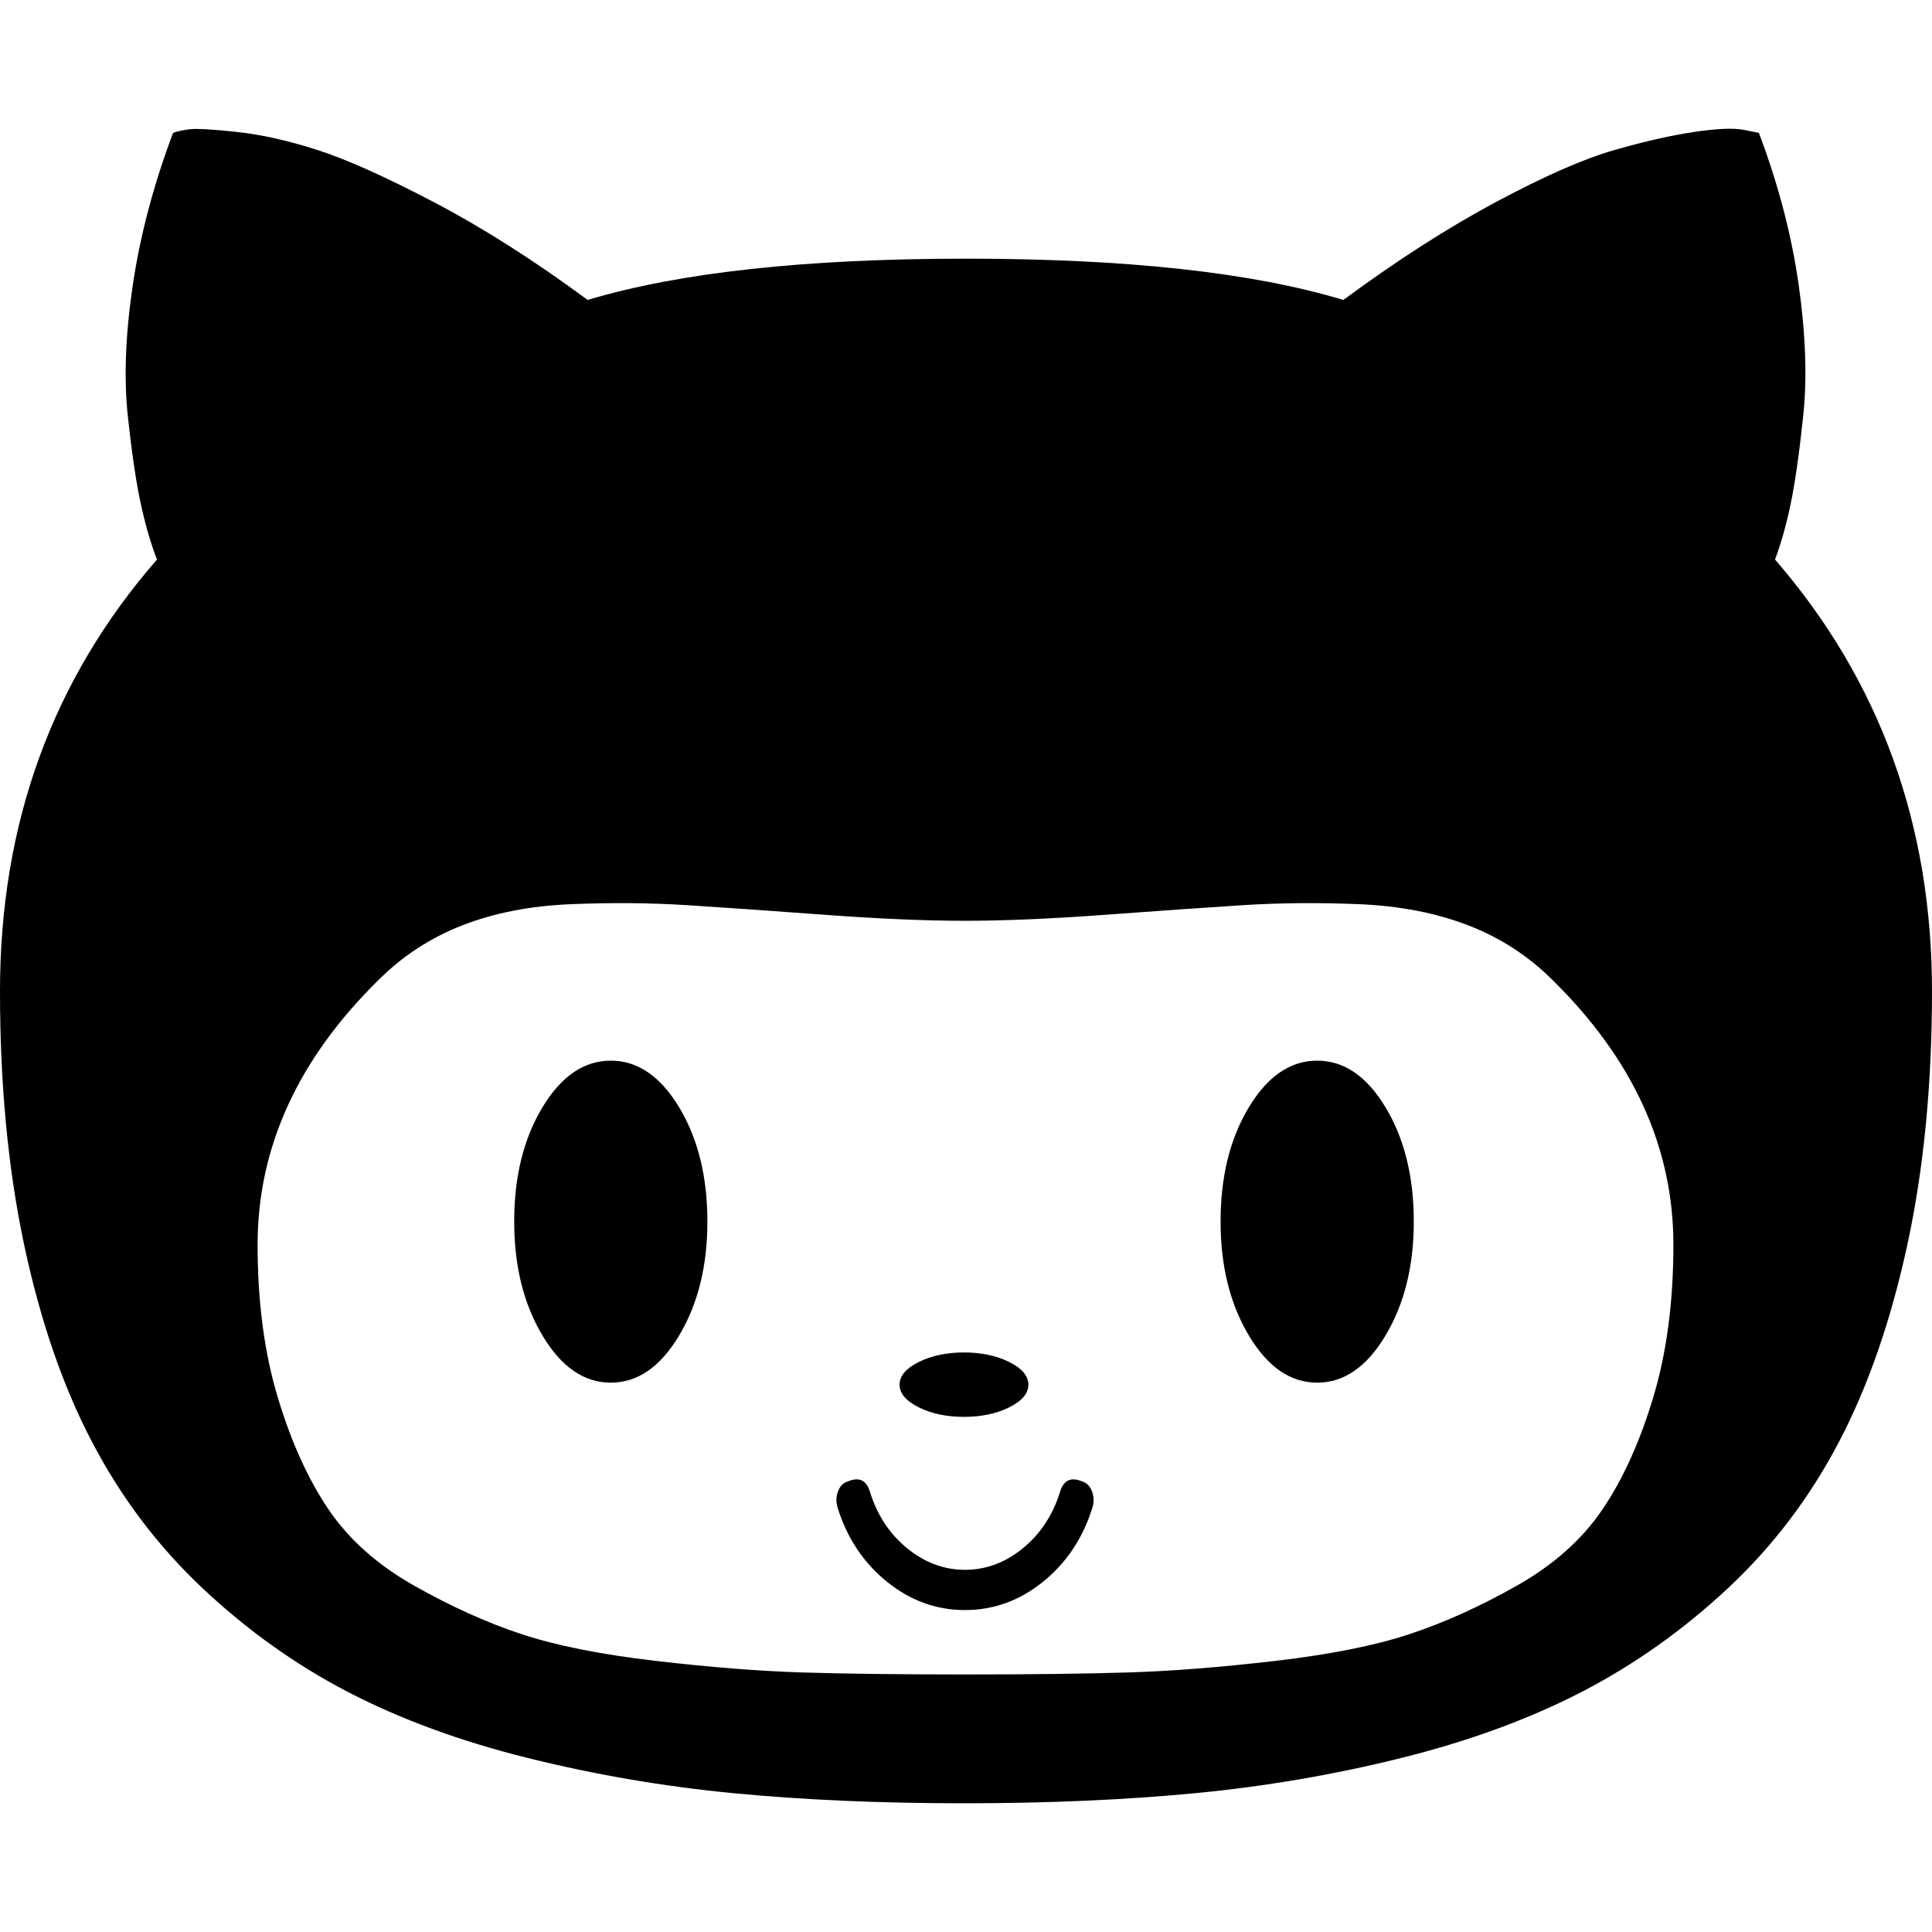
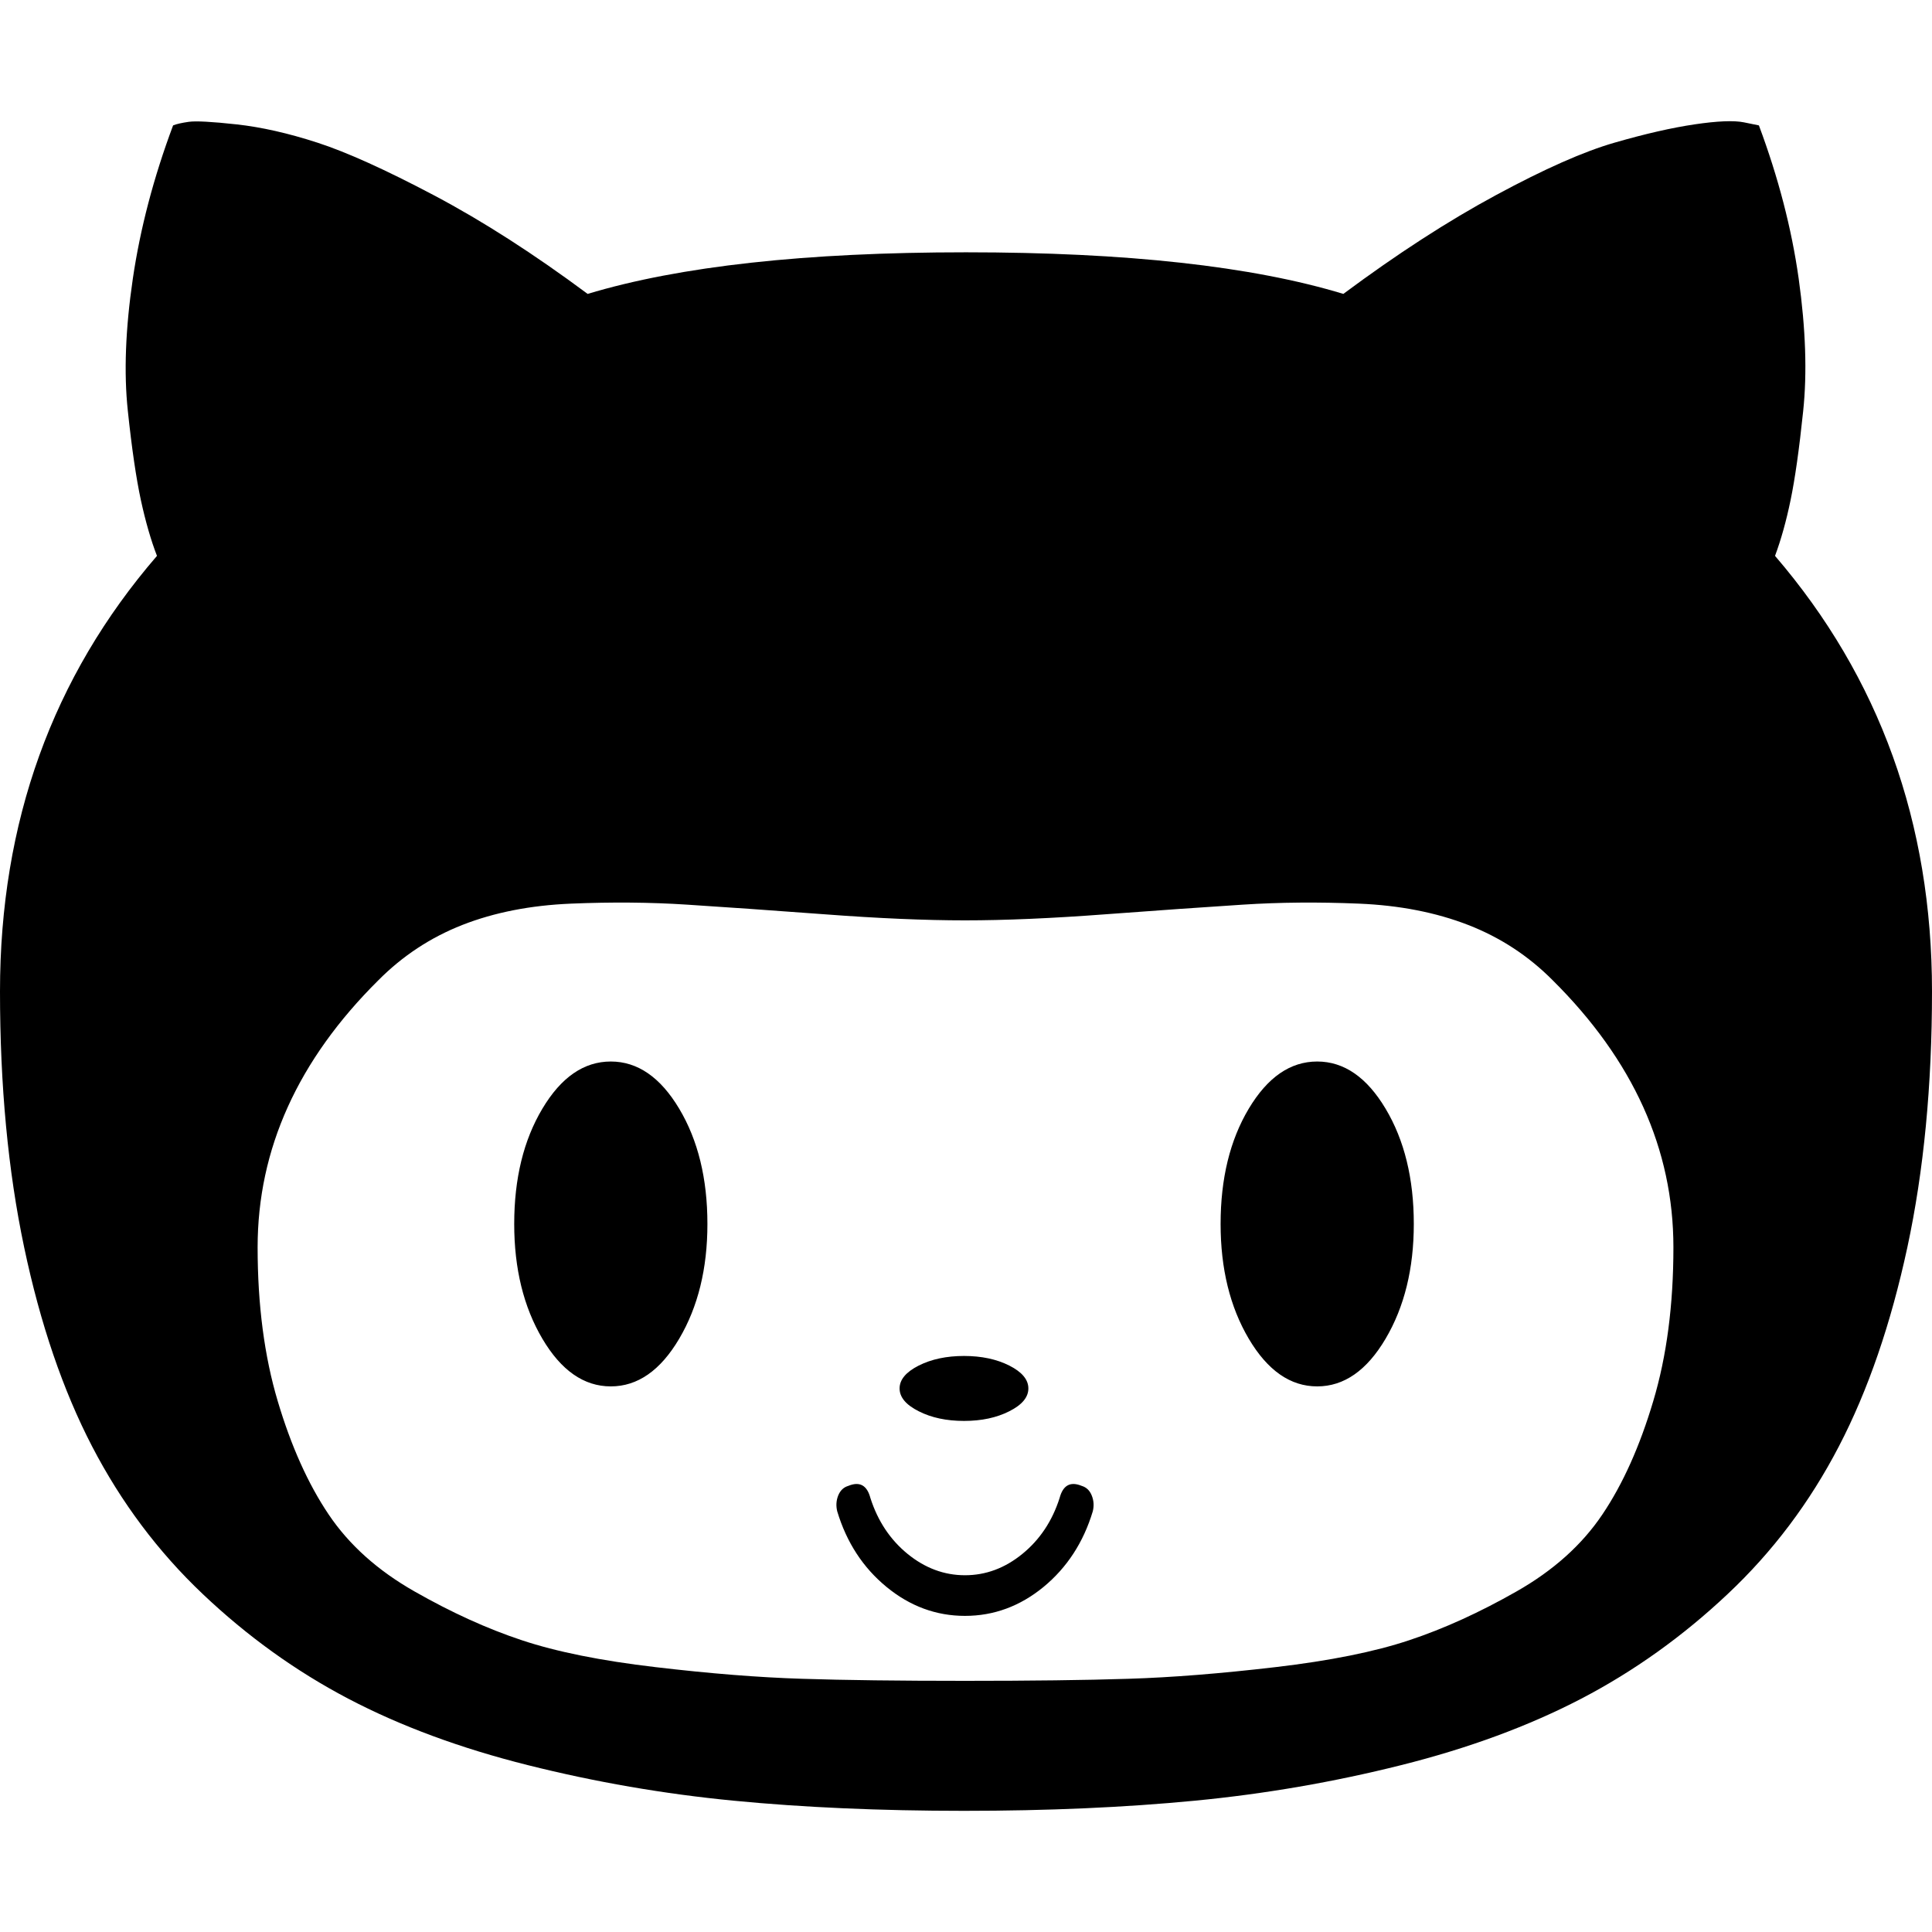
- <svg xmlns="http://www.w3.org/2000/svg" version="1.1" id="Layer_1" x="0px" y="0px" width="512px" height="512px" viewBox="0 0 512 512" enable-background="new 0 0 512 512" xml:space="preserve">
-   <path d="M0,262.684c0-44.444,13.867-82.578,41.6-114.399c-1.6-4.089-3.022-8.978-4.267-14.667c-1.245-5.688-2.4-13.511-3.467-23.467  c-1.067-9.955-0.622-21.511,1.333-34.666c1.956-13.156,5.511-26.578,10.667-40.267c0.889-0.356,2.267-0.667,4.133-0.934  c1.866-0.267,6.089-0.045,12.667,0.667c6.578,0.711,13.733,2.311,21.467,4.8c7.733,2.488,18.044,7.11,30.934,13.866  c12.889,6.756,26.444,15.378,40.667,25.867C180.089,72.194,213.511,68.55,256,68.55c42.489,0,75.822,3.645,100,10.934  c14.222-10.489,27.733-19.156,40.533-26c12.8-6.845,23.245-11.423,31.334-13.733c8.088-2.312,15.155-3.911,21.199-4.8  c6.045-0.89,10.399-1.067,13.066-0.534l4,0.801c5.155,13.688,8.666,27.11,10.533,40.267c1.866,13.155,2.267,24.755,1.199,34.8  c-1.066,10.044-2.179,17.822-3.333,23.333c-1.155,5.512-2.533,10.4-4.133,14.667c27.732,32,41.6,70.133,41.6,114.4  c0,24.711-2.178,47.11-6.533,67.199c-4.354,20.088-10.399,37.512-18.134,52.268c-7.733,14.755-17.555,27.688-29.467,38.8  c-11.911,11.11-24.844,20.267-38.8,27.467c-13.955,7.199-29.866,13.021-47.733,17.467c-17.866,4.444-36.089,7.556-54.666,9.333  c-18.578,1.777-38.979,2.667-61.2,2.667s-42.578-0.89-61.067-2.667c-18.489-1.777-36.667-4.889-54.533-9.333  c-17.867-4.444-33.733-10.268-47.6-17.467c-13.867-7.2-26.711-16.354-38.533-27.467c-11.822-11.112-21.6-24.045-29.333-38.8  c-7.733-14.756-13.733-32.18-18-52.268C2.133,309.795,0,287.395,0,262.684z M68.267,329.884c0,15.11,1.778,28.577,5.333,40.399  c3.555,11.822,8.044,21.732,13.467,29.732c5.422,8,13.022,14.756,22.8,20.268c9.778,5.512,19.245,9.777,28.4,12.8  c9.156,3.022,20.978,5.378,35.467,7.067c14.489,1.688,27.422,2.711,38.8,3.065c11.378,0.355,25.778,0.533,43.2,0.533  c17.422,0,31.866-0.178,43.333-0.533c11.467-0.354,24.443-1.378,38.934-3.065c14.489-1.689,26.312-4.046,35.467-7.067  s18.622-7.288,28.4-12.8c9.776-5.512,17.377-12.268,22.8-20.268c5.422-8,9.911-17.91,13.467-29.732s5.333-25.289,5.333-40.399  c0-25.778-10.667-49.155-32-70.134c-6.399-6.4-13.867-11.245-22.399-14.533c-8.533-3.289-18.179-5.156-28.934-5.601  c-10.756-0.444-21.021-0.355-30.801,0.267c-9.777,0.622-21.866,1.467-36.268,2.533c-14.399,1.067-26.844,1.601-37.333,1.601  s-22.934-0.533-37.333-1.601c-14.4-1.066-26.489-1.911-36.267-2.533c-9.778-0.622-20.044-0.711-30.8-0.267  c-10.756,0.444-20.355,2.312-28.8,5.601c-8.444,3.288-15.867,8.133-22.267,14.533C78.933,280.729,68.267,304.105,68.267,329.884z   M136.267,323.75c0-11.911,2.489-22,7.467-30.268c4.978-8.267,11.022-12.399,18.133-12.399c7.111,0,13.155,4.134,18.133,12.399  c4.978,8.267,7.467,18.355,7.467,30.268c0,11.732-2.489,21.777-7.467,30.134s-11.022,12.533-18.133,12.533  c-7.111,0-13.155-4.179-18.133-12.533S136.267,335.482,136.267,323.75z M221.867,399.217c-0.355-1.422-0.267-2.8,0.267-4.134  c0.533-1.333,1.422-2.179,2.667-2.533c3.022-1.243,4.978-0.178,5.867,3.2c1.956,6.045,5.245,10.934,9.867,14.667  s9.689,5.601,15.2,5.601c5.511,0,10.578-1.867,15.201-5.601c4.621-3.733,7.91-8.622,9.865-14.667c0.891-3.378,2.846-4.443,5.866-3.2  c1.245,0.355,2.134,1.2,2.667,2.533c0.533,1.334,0.622,2.712,0.268,4.134c-2.488,8.178-6.845,14.801-13.066,19.866  c-6.223,5.067-13.155,7.601-20.8,7.601s-14.578-2.532-20.8-7.601C228.711,414.018,224.355,407.395,221.867,399.217z M238.4,366.95  c0-2.312,1.689-4.312,5.067-6c3.378-1.688,7.378-2.533,12-2.533c4.622,0,8.622,0.845,12,2.533s5.066,3.688,5.066,6  s-1.688,4.312-5.066,6c-3.378,1.688-7.378,2.532-12,2.532s-8.622-0.844-12-2.532C240.089,371.261,238.4,369.261,238.4,366.95z   M323.467,323.75c0-11.911,2.488-22,7.467-30.268c4.979-8.267,11.021-12.399,18.134-12.399c7.111,0,13.154,4.134,18.134,12.399  c4.978,8.268,7.467,18.355,7.467,30.268c0,11.732-2.489,21.777-7.467,30.134c-4.979,8.355-11.022,12.533-18.134,12.533  c-7.112,0-13.155-4.179-18.134-12.533C325.955,345.527,323.467,335.482,323.467,323.75z" />
+ <svg xmlns="http://www.w3.org/2000/svg" width="32px" height="32px" viewBox="0 0 32 32" version="1.1">
+   <description>Created with Sketch.</description>
+   <defs />
+   <g id="24" stroke="none" stroke-width="1" fill="none" fill-rule="evenodd">
+     <g id="Brands" transform="translate(-320, 0)" fill="#000000">
+       <g id="github" transform="translate(320, 0)">
+         <path d="M0,16.422 C0,13.619 0.867,11.214 2.6,9.207 C2.5,8.949 2.411,8.641 2.333,8.282 C2.256,7.924 2.183,7.43 2.117,6.802 C2.05,6.175 2.078,5.446 2.2,4.616 C2.322,3.787 2.544,2.94 2.867,2.077 C2.922,2.054 3.008,2.035 3.125,2.018 C3.242,2.001 3.506,2.015 3.917,2.06 C4.328,2.105 4.775,2.206 5.258,2.363 C5.742,2.52 6.386,2.811 7.192,3.237 C7.997,3.663 8.844,4.207 9.733,4.868 C11.256,4.409 13.344,4.179 16,4.179 C18.656,4.179 20.739,4.409 22.25,4.868 C23.139,4.207 23.983,3.66 24.783,3.229 C25.583,2.797 26.236,2.508 26.742,2.363 C27.247,2.217 27.689,2.116 28.067,2.06 C28.444,2.004 28.717,1.993 28.883,2.026 L29.133,2.077 C29.455,2.94 29.675,3.786 29.792,4.616 C29.908,5.446 29.933,6.177 29.866,6.811 C29.8,7.444 29.73,7.935 29.658,8.282 C29.586,8.63 29.5,8.938 29.4,9.207 C31.133,11.225 32,13.63 32,16.422 C32,17.98 31.864,19.392 31.592,20.659 C31.319,21.926 30.942,23.025 30.458,23.956 C29.975,24.886 29.361,25.702 28.616,26.402 C27.872,27.103 27.064,27.68 26.192,28.135 C25.319,28.589 24.325,28.956 23.208,29.236 C22.092,29.516 20.953,29.713 19.792,29.825 C18.63,29.937 17.355,29.993 15.967,29.993 C14.578,29.993 13.305,29.937 12.15,29.825 C10.994,29.713 9.858,29.516 8.742,29.236 C7.625,28.956 6.633,28.589 5.767,28.135 C4.9,27.68 4.097,27.103 3.358,26.402 C2.619,25.702 2.008,24.886 1.525,23.956 C1.042,23.025 0.667,21.926 0.4,20.659 C0.133,19.392 0,17.98 0,16.422 L0,16.422 Z M4.267,20.659 C4.267,21.612 4.378,22.462 4.6,23.207 C4.822,23.953 5.103,24.578 5.442,25.082 C5.781,25.587 6.256,26.013 6.867,26.36 C7.478,26.708 8.069,26.977 8.642,27.167 C9.214,27.358 9.953,27.507 10.858,27.613 C11.764,27.72 12.572,27.784 13.283,27.806 C13.995,27.829 14.895,27.84 15.983,27.84 C17.072,27.84 17.975,27.829 18.692,27.806 C19.408,27.784 20.219,27.719 21.125,27.613 C22.031,27.507 22.77,27.358 23.342,27.167 C23.914,26.977 24.506,26.708 25.117,26.36 C25.728,26.013 26.203,25.587 26.542,25.082 C26.881,24.578 27.161,23.953 27.383,23.207 C27.606,22.462 27.717,21.612 27.717,20.659 C27.717,19.034 27.05,17.559 25.717,16.236 C25.317,15.833 24.85,15.527 24.317,15.32 C23.784,15.113 23.181,14.995 22.508,14.967 C21.836,14.939 21.195,14.944 20.583,14.984 C19.972,15.023 19.217,15.076 18.317,15.143 C17.417,15.211 16.639,15.244 15.983,15.244 C15.328,15.244 14.55,15.211 13.65,15.143 C12.75,15.076 11.994,15.023 11.383,14.984 C10.772,14.944 10.131,14.939 9.458,14.967 C8.786,14.995 8.186,15.113 7.658,15.32 C7.131,15.527 6.667,15.833 6.267,16.236 C4.933,17.559 4.267,19.034 4.267,20.659 L4.267,20.659 Z M8.517,20.273 C8.517,19.521 8.672,18.885 8.983,18.364 C9.294,17.842 9.672,17.582 10.117,17.582 C10.561,17.582 10.939,17.843 11.25,18.364 C11.561,18.885 11.717,19.521 11.717,20.273 C11.717,21.012 11.561,21.646 11.25,22.173 C10.939,22.7 10.561,22.963 10.117,22.963 C9.672,22.963 9.294,22.7 8.983,22.173 C8.672,21.646 8.517,21.012 8.517,20.273 L8.517,20.273 Z M13.867,25.032 C13.845,24.942 13.85,24.855 13.883,24.771 C13.917,24.687 13.972,24.634 14.05,24.611 C14.239,24.533 14.361,24.6 14.417,24.813 C14.539,25.194 14.745,25.503 15.033,25.738 C15.322,25.973 15.639,26.091 15.983,26.091 C16.328,26.091 16.645,25.973 16.933,25.738 C17.222,25.503 17.428,25.194 17.55,24.813 C17.606,24.6 17.728,24.533 17.917,24.611 C17.994,24.634 18.05,24.687 18.083,24.771 C18.117,24.855 18.122,24.942 18.1,25.032 C17.945,25.547 17.672,25.965 17.284,26.285 C16.895,26.604 16.461,26.764 15.983,26.764 C15.506,26.764 15.072,26.604 14.684,26.285 C14.294,25.965 14.022,25.547 13.867,25.032 L13.867,25.032 Z M14.9,22.997 C14.9,22.851 15.006,22.725 15.217,22.618 C15.428,22.512 15.678,22.459 15.967,22.459 C16.256,22.459 16.506,22.512 16.717,22.618 C16.928,22.725 17.033,22.851 17.033,22.997 C17.033,23.143 16.928,23.269 16.717,23.375 C16.506,23.482 16.256,23.535 15.967,23.535 C15.678,23.535 15.428,23.482 15.217,23.375 C15.006,23.269 14.9,23.143 14.9,22.997 L14.9,22.997 Z M20.217,20.273 C20.217,19.521 20.372,18.885 20.683,18.364 C20.995,17.842 21.372,17.582 21.817,17.582 C22.261,17.582 22.639,17.843 22.95,18.364 C23.261,18.885 23.417,19.521 23.417,20.273 C23.417,21.012 23.261,21.646 22.95,22.173 C22.639,22.7 22.261,22.963 21.817,22.963 C21.372,22.963 20.995,22.7 20.683,22.173 C20.372,21.646 20.217,21.012 20.217,20.273 L20.217,20.273 Z" />
+       </g>
+     </g>
+   </g>
</svg>
